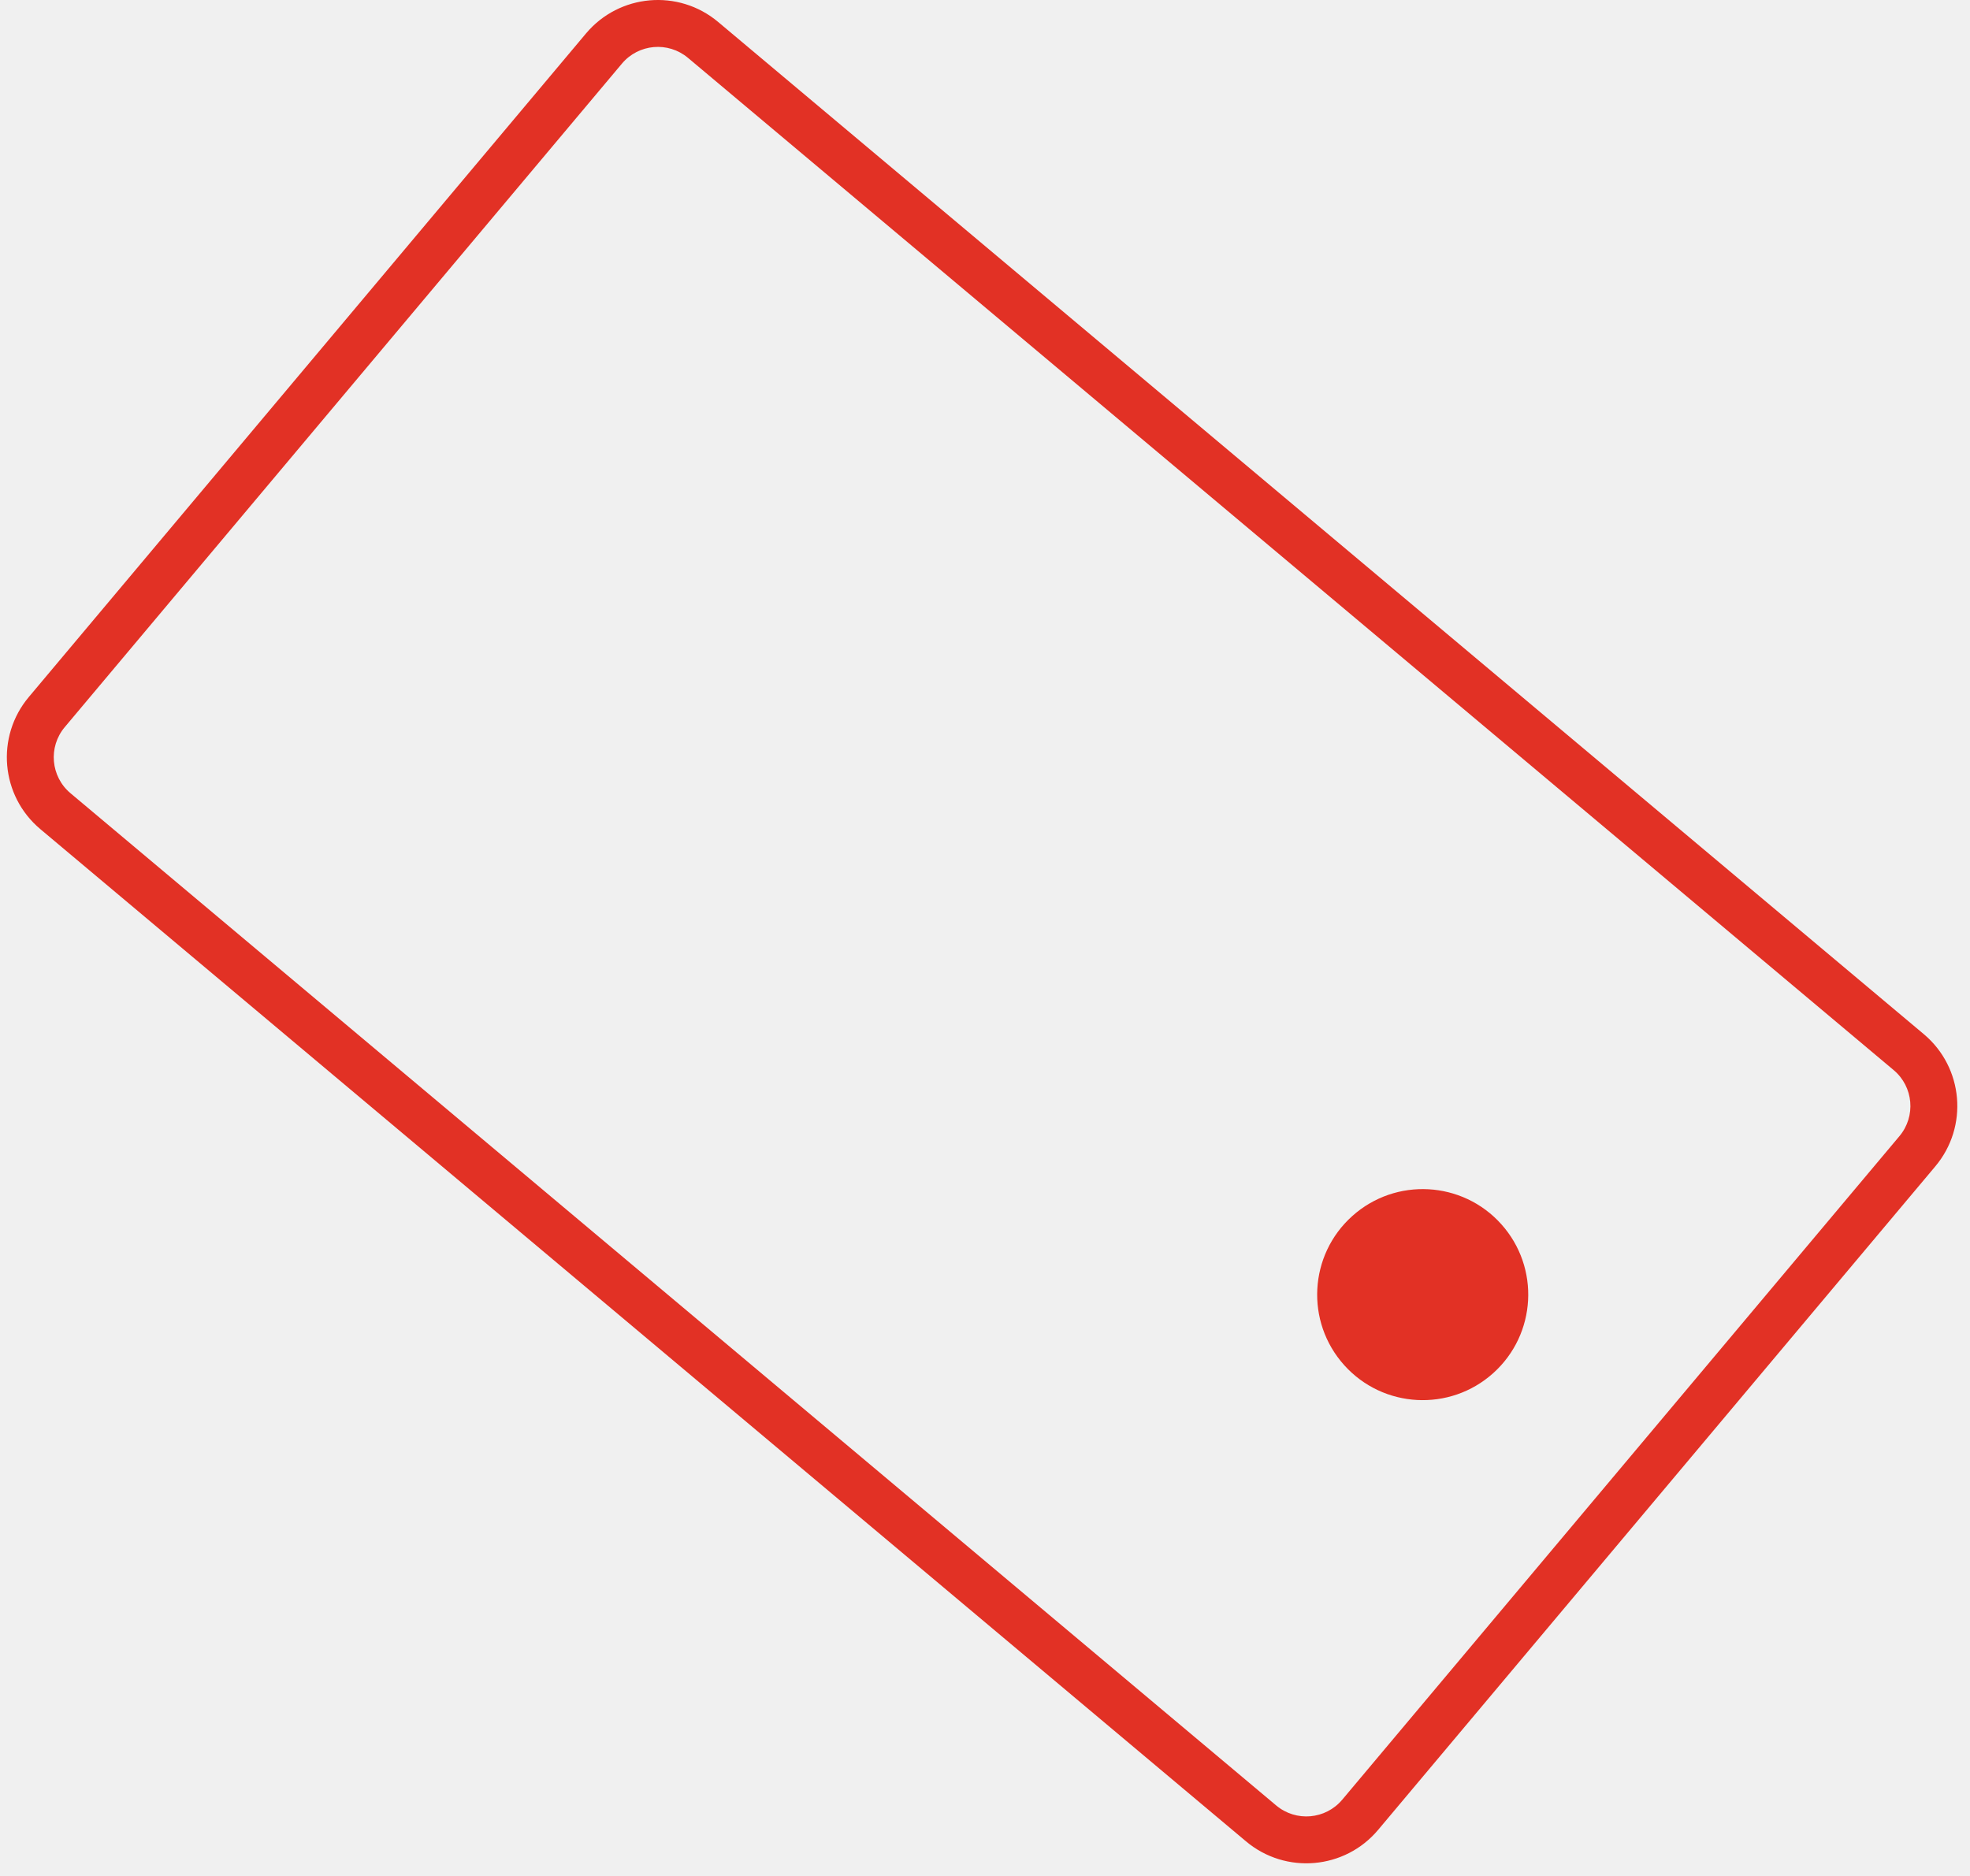
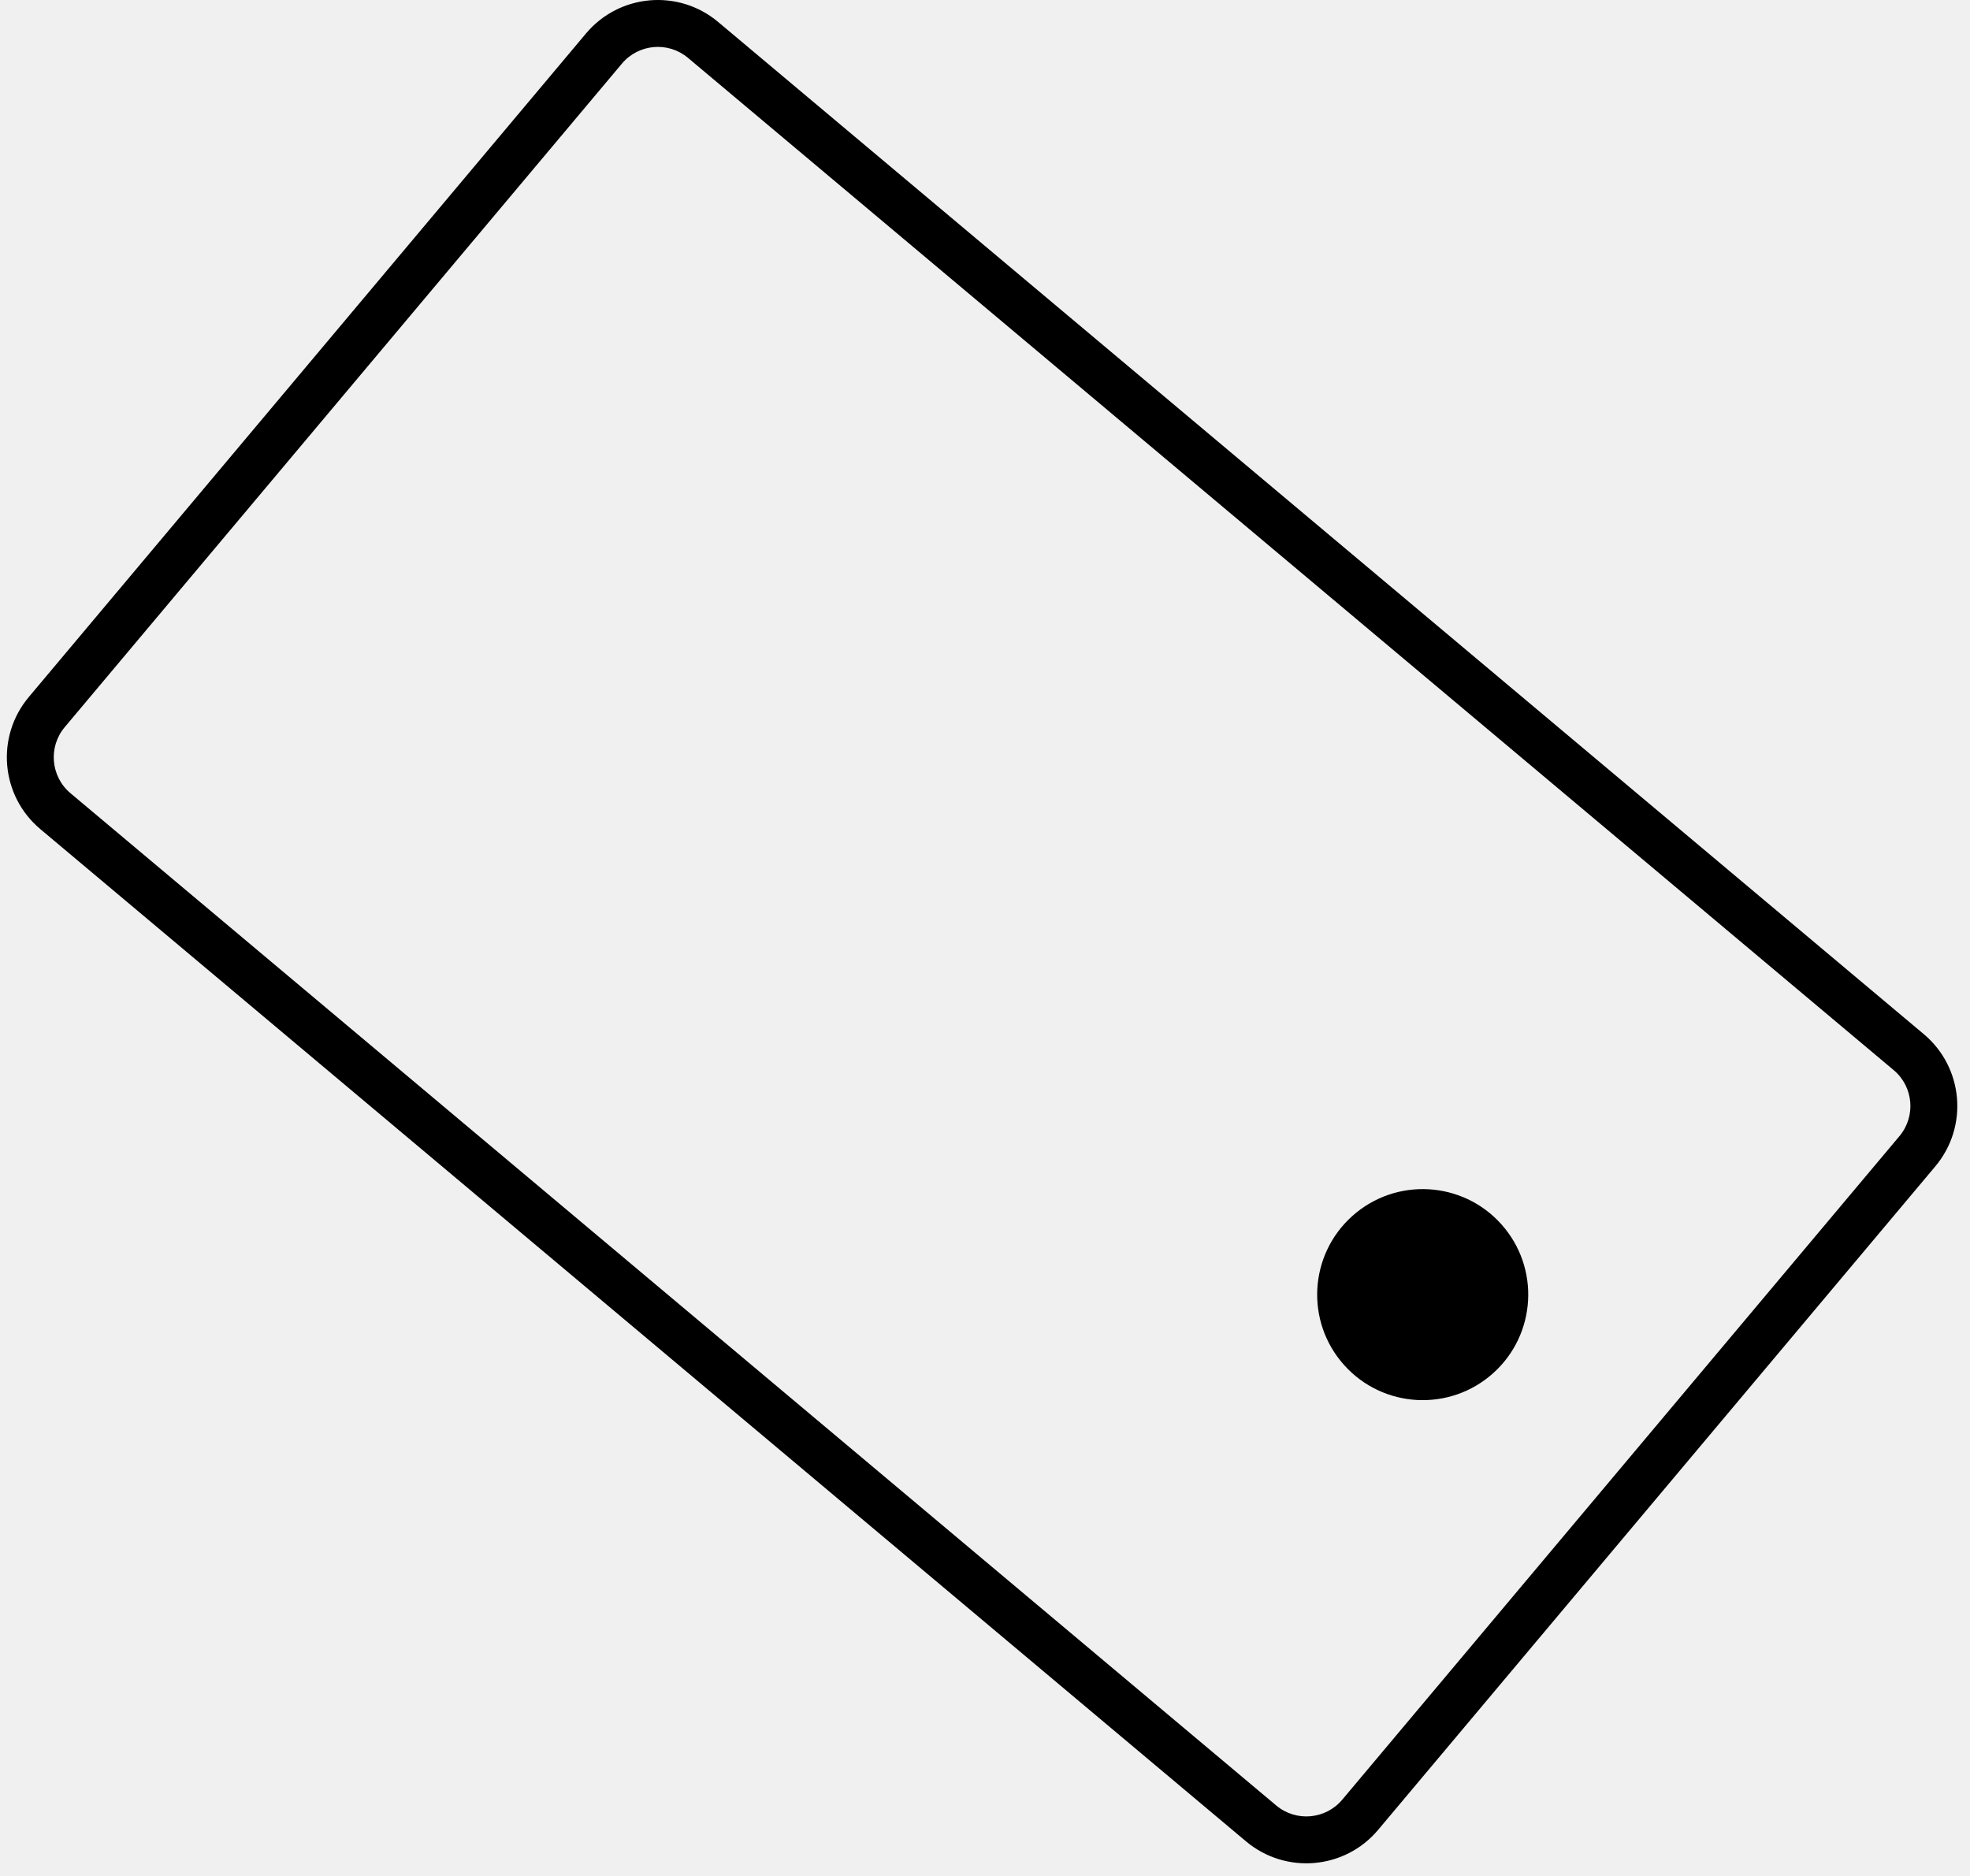
<svg xmlns="http://www.w3.org/2000/svg" width="84" height="80" viewBox="0 0 84 80" fill="none">
-   <g id="Frame 1042">
-     <path id="Union" fill-rule="evenodd" clip-rule="evenodd" d="M2.76 31.009L26.518 2.714C27.229 1.868 28.49 1.758 29.336 2.468L80.745 45.634C81.591 46.344 81.701 47.606 80.99 48.452L57.233 76.747C56.522 77.593 55.261 77.703 54.415 76.992L3.006 33.827C2.16 33.116 2.05 31.855 2.76 31.009ZM1.72 35.358C0.028 33.938 -0.192 31.415 1.229 29.723L24.986 1.428C26.407 -0.264 28.93 -0.484 30.622 0.937L82.031 44.102C83.723 45.523 83.943 48.046 82.522 49.738L58.764 78.033C57.344 79.725 54.821 79.944 53.129 78.524L1.72 35.358ZM63.668 58.559C65.518 56.9 65.673 54.054 64.013 52.204C62.354 50.354 59.509 50.2 57.659 51.859C55.809 53.519 55.654 56.364 57.314 58.214C58.973 60.064 61.818 60.218 63.668 58.559Z" fill="#E23125" />
+   <g clip-path="url(#clip0_104_37)">
+     <path fill-rule="evenodd" clip-rule="evenodd" d="M2.76 31.009L26.518 2.714C27.229 1.868 28.49 1.758 29.336 2.468L80.745 45.634C81.591 46.344 81.701 47.606 80.99 48.452L57.233 76.747C56.522 77.593 55.261 77.703 54.415 76.992L3.006 33.827C2.16 33.116 2.05 31.855 2.76 31.009ZM1.72 35.358C0.028 33.938 -0.192 31.415 1.229 29.723L24.986 1.428C26.407 -0.264 28.93 -0.484 30.622 0.937L82.031 44.102C83.723 45.523 83.943 48.046 82.522 49.738L58.764 78.033C57.344 79.725 54.821 79.944 53.129 78.524L1.72 35.358ZM63.668 58.559C65.518 56.9 65.673 54.054 64.013 52.204C62.354 50.354 59.509 50.2 57.659 51.859C55.809 53.519 55.654 56.364 57.314 58.214C58.973 60.064 61.818 60.218 63.668 58.559Z" fill="black" />
  </g>
+   <defs>
+     <clipPath id="clip0_104_37">
+       <rect width="84" height="80" fill="white" />
+     </clipPath>
+   </defs>
</svg>
